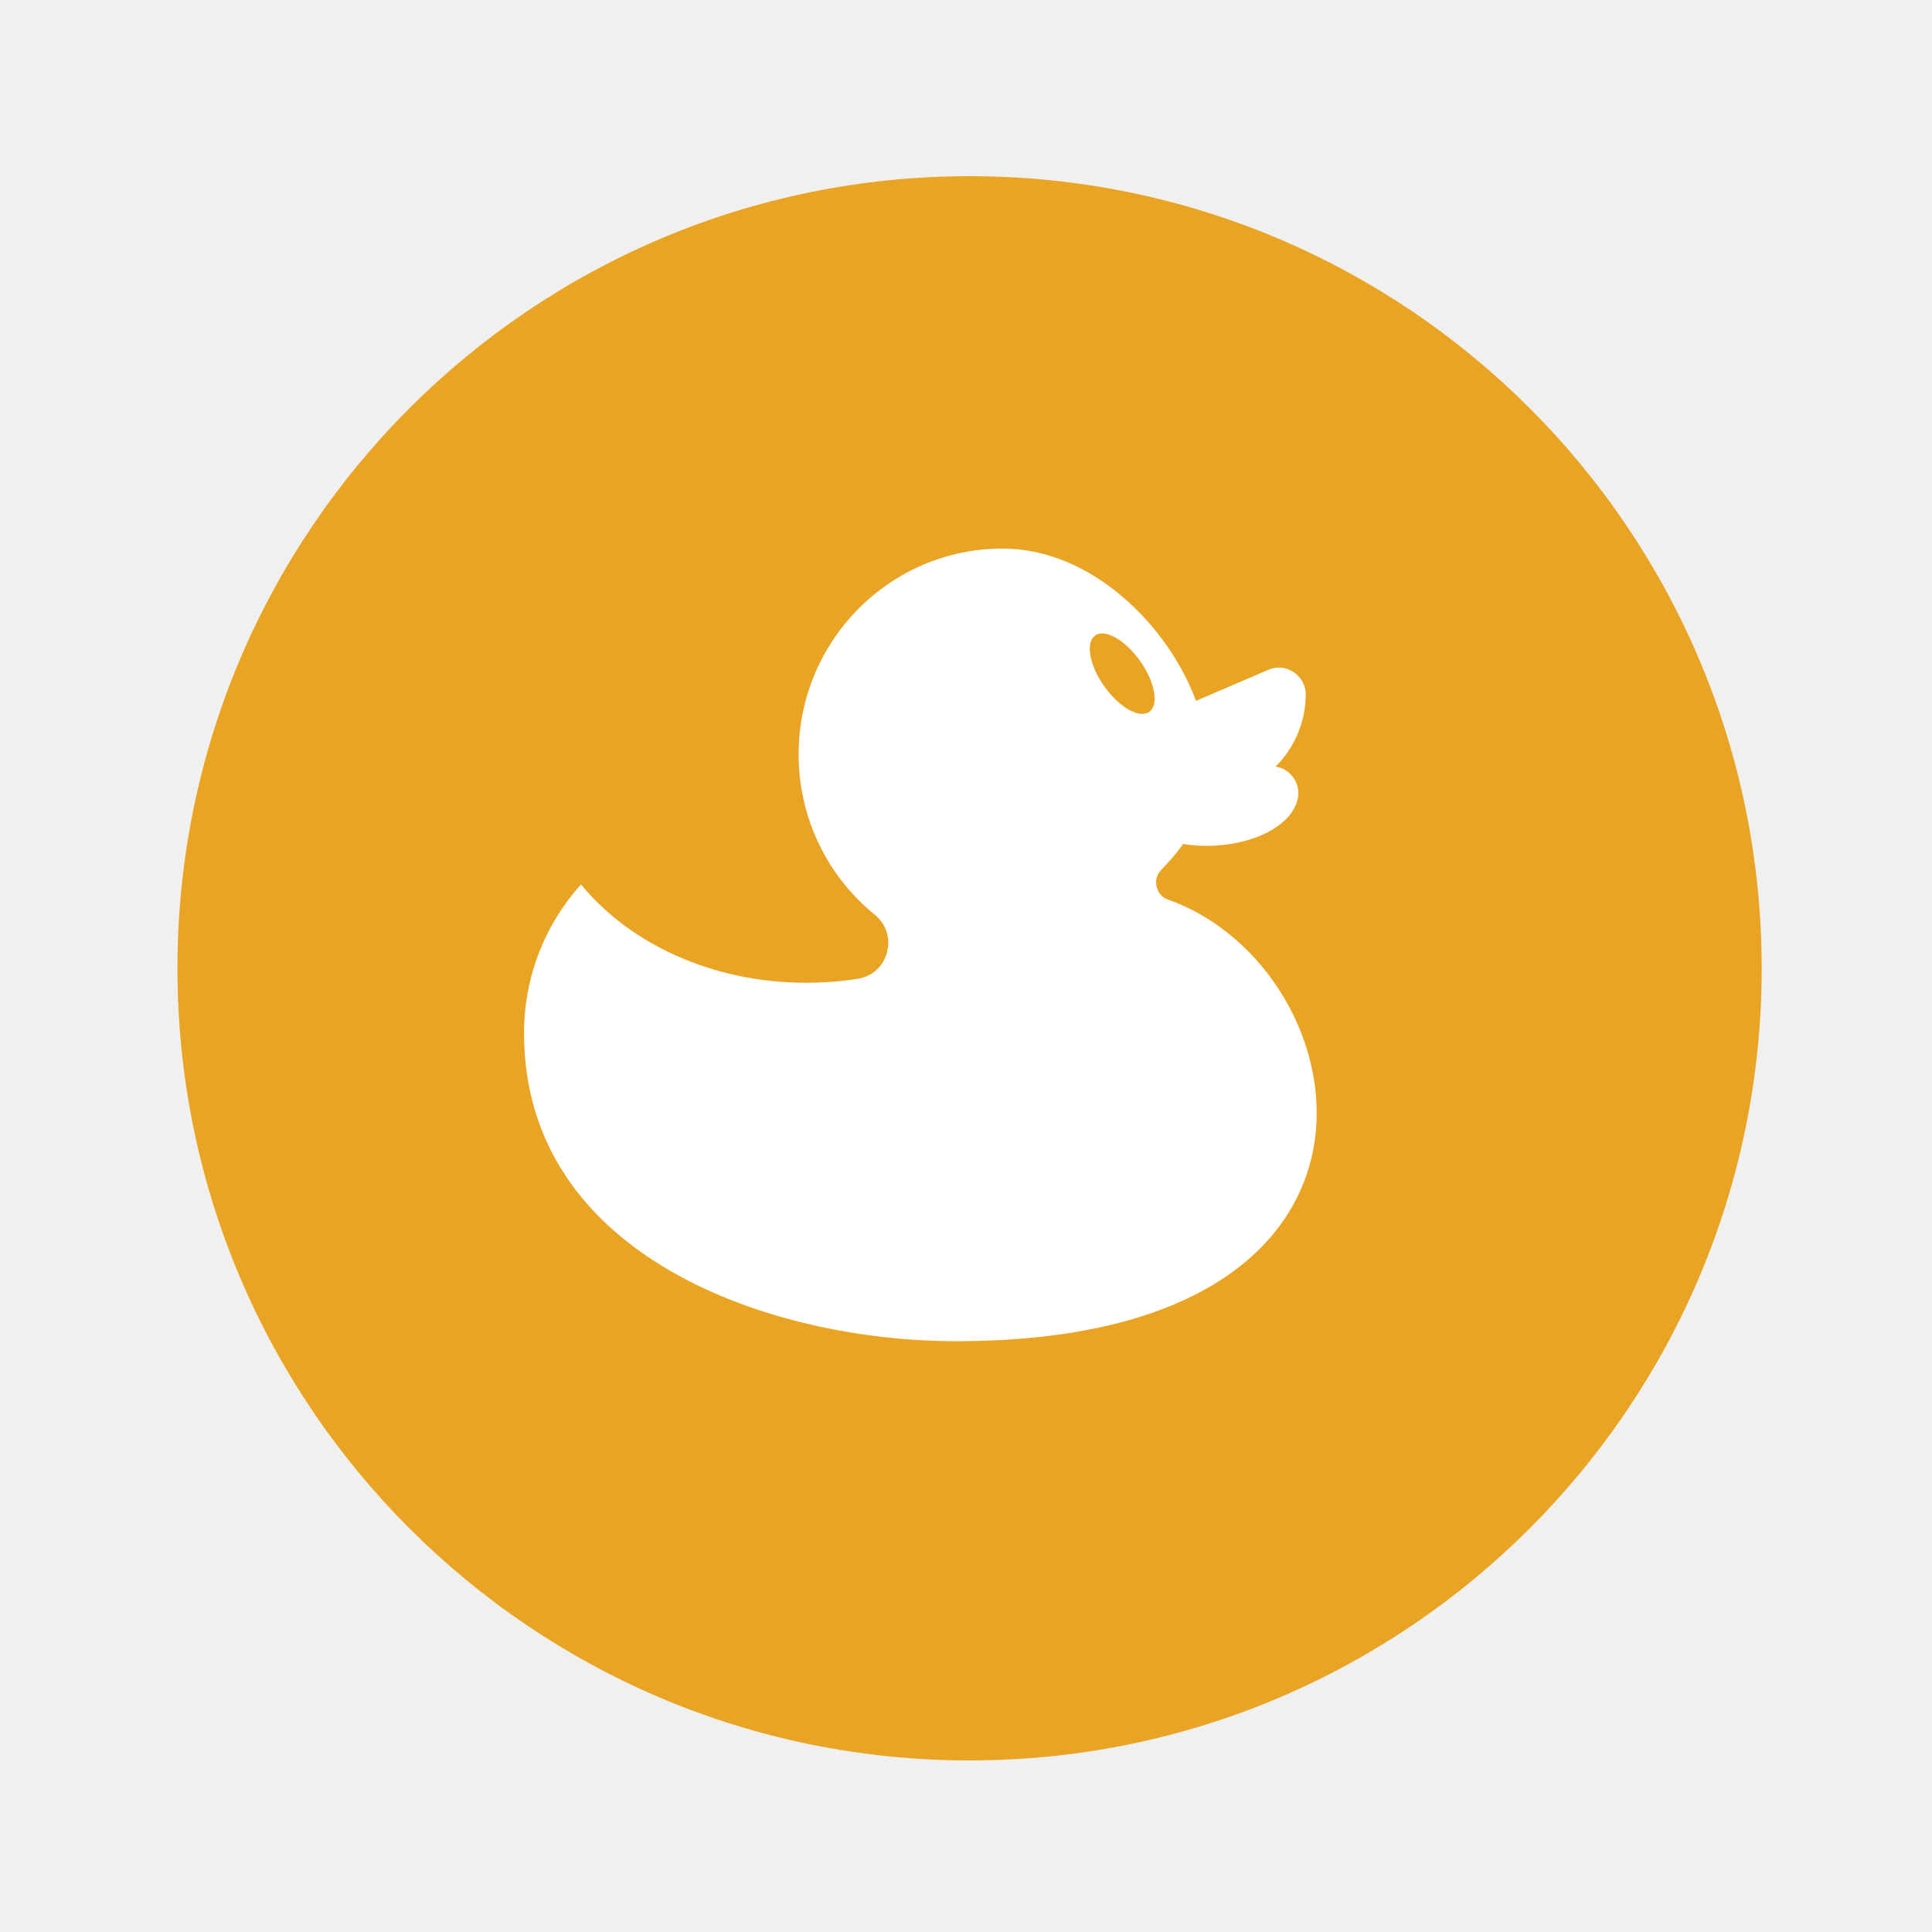
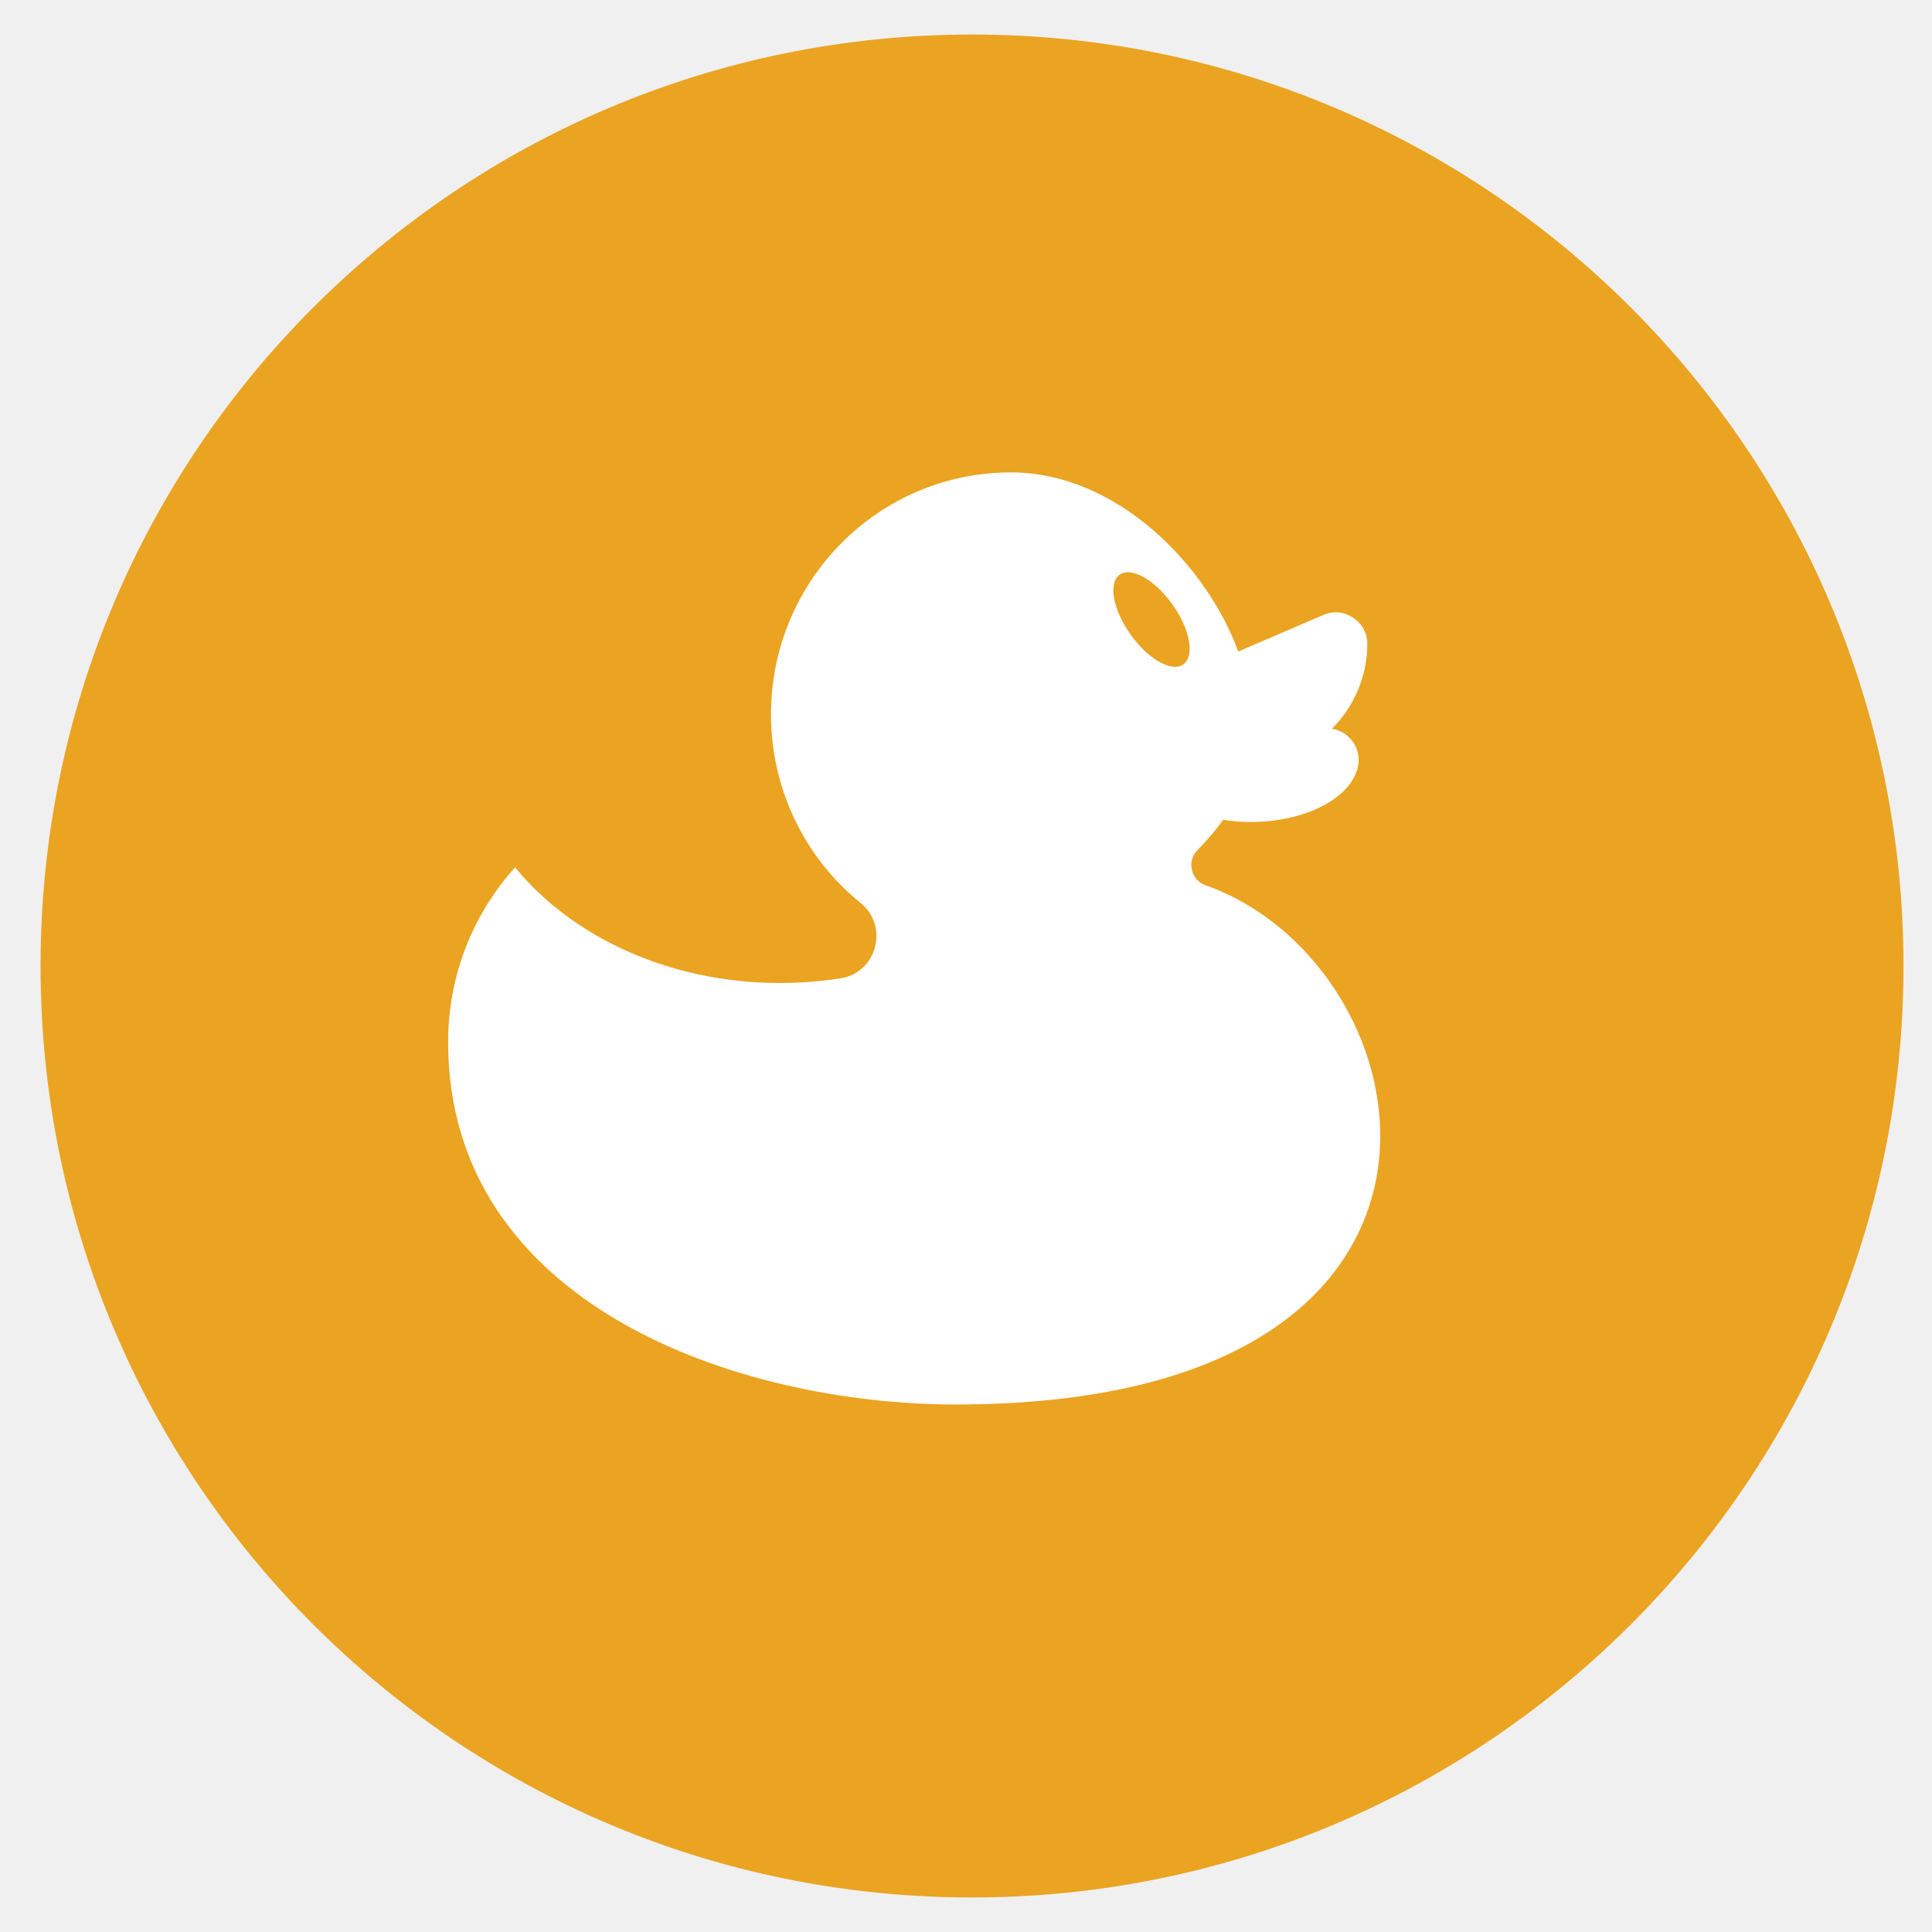
- <svg xmlns="http://www.w3.org/2000/svg" version="1.0" id="Layer_1" x="0px" y="0px" width="500px" height="500px" viewBox="0 0 500 500" enable-background="new 0 0 500 500" xml:space="preserve">
-   <circle fill="#EAA424" cx="250.923" cy="250.598" r="204.999" />
-   <path fill="#FFFFFF" d="M150.357,228.89c12.571,15.343,33.985,25.448,58.295,25.448c4.57,0,9.04-0.356,13.364-1.037  c3.715-0.585,6.568-3.173,7.539-6.836c0.97-3.666-0.223-7.347-3.149-9.722c-12.026-9.76-19.722-24.729-19.722-41.515  c0-29.413,23.634-53.26,52.786-53.26c23.289,0,43.038,20.316,50.05,39.41l18.711-8.03c2.232-0.96,4.594-0.733,6.608,0.63  c2.014,1.365,3.116,3.484,3.086,5.932c-0.096,7.232-3.063,13.763-7.804,18.485c1.427,0.22,2.761,0.845,3.854,1.955  c1.758,1.791,2.418,4.181,1.821,6.63c-1.64,6.74-11.557,11.923-23.544,11.923c-2.107,0-4.137-0.174-6.082-0.476  c-1.703,2.475-3.642,4.605-5.668,6.726c-1.132,1.182-1.552,2.734-1.176,4.335c0.375,1.602,1.45,2.796,2.988,3.341  c50.141,17.703,68.747,114.273-54.953,114.273c-47.656,0-111.739-21.732-111.739-79.744  C135.624,252.548,141.202,239.05,150.357,228.89z M285.833,177.678c3.882,5.443,9.084,8.367,11.62,6.525  c2.536-1.84,1.448-7.747-2.437-13.192c-3.882-5.445-9.084-8.367-11.619-6.525C280.863,166.324,281.951,172.233,285.833,177.678z" />
+ <svg xmlns="http://www.w3.org/2000/svg" version="1.0" id="Layer_1" x="0px" y="0px" width="425.197px" height="425.197px" viewBox="0 0 425.197 425.197" enable-background="new 0 0 425.197 425.197" xml:space="preserve">
+   <circle fill="#EAA422" cx="213.923" cy="212.598" r="204.999" />
+   <path fill="#FFFFFF" d="M113.357,190.89c12.571,15.343,33.985,25.448,58.295,25.448c4.57,0,9.04-0.356,13.364-1.037  c3.715-0.585,6.568-3.173,7.539-6.836c0.97-3.666-0.223-7.347-3.149-9.722c-12.026-9.76-19.722-24.729-19.722-41.515  c0-29.413,23.634-53.26,52.786-53.26c23.289,0,43.038,20.316,50.05,39.41l18.711-8.03c2.232-0.96,4.594-0.733,6.608,0.63  c2.014,1.365,3.116,3.484,3.086,5.932c-0.096,7.232-3.063,13.763-7.804,18.485c1.427,0.22,2.761,0.845,3.854,1.955  c1.758,1.791,2.418,4.181,1.821,6.63c-1.64,6.74-11.557,11.923-23.544,11.923c-2.107,0-4.137-0.174-6.082-0.476  c-1.703,2.475-3.642,4.605-5.668,6.726c-1.132,1.182-1.552,2.734-1.176,4.335c0.375,1.602,1.45,2.796,2.988,3.341  c50.141,17.703,68.747,114.273-54.953,114.273c-47.656,0-111.739-21.732-111.739-79.744  C98.624,214.548,104.202,201.05,113.357,190.89z M248.833,139.678c3.882,5.443,9.084,8.367,11.62,6.525  c2.536-1.84,1.448-7.747-2.437-13.192c-3.882-5.445-9.084-8.367-11.619-6.525C243.863,128.324,244.951,134.233,248.833,139.678z" />
</svg>
